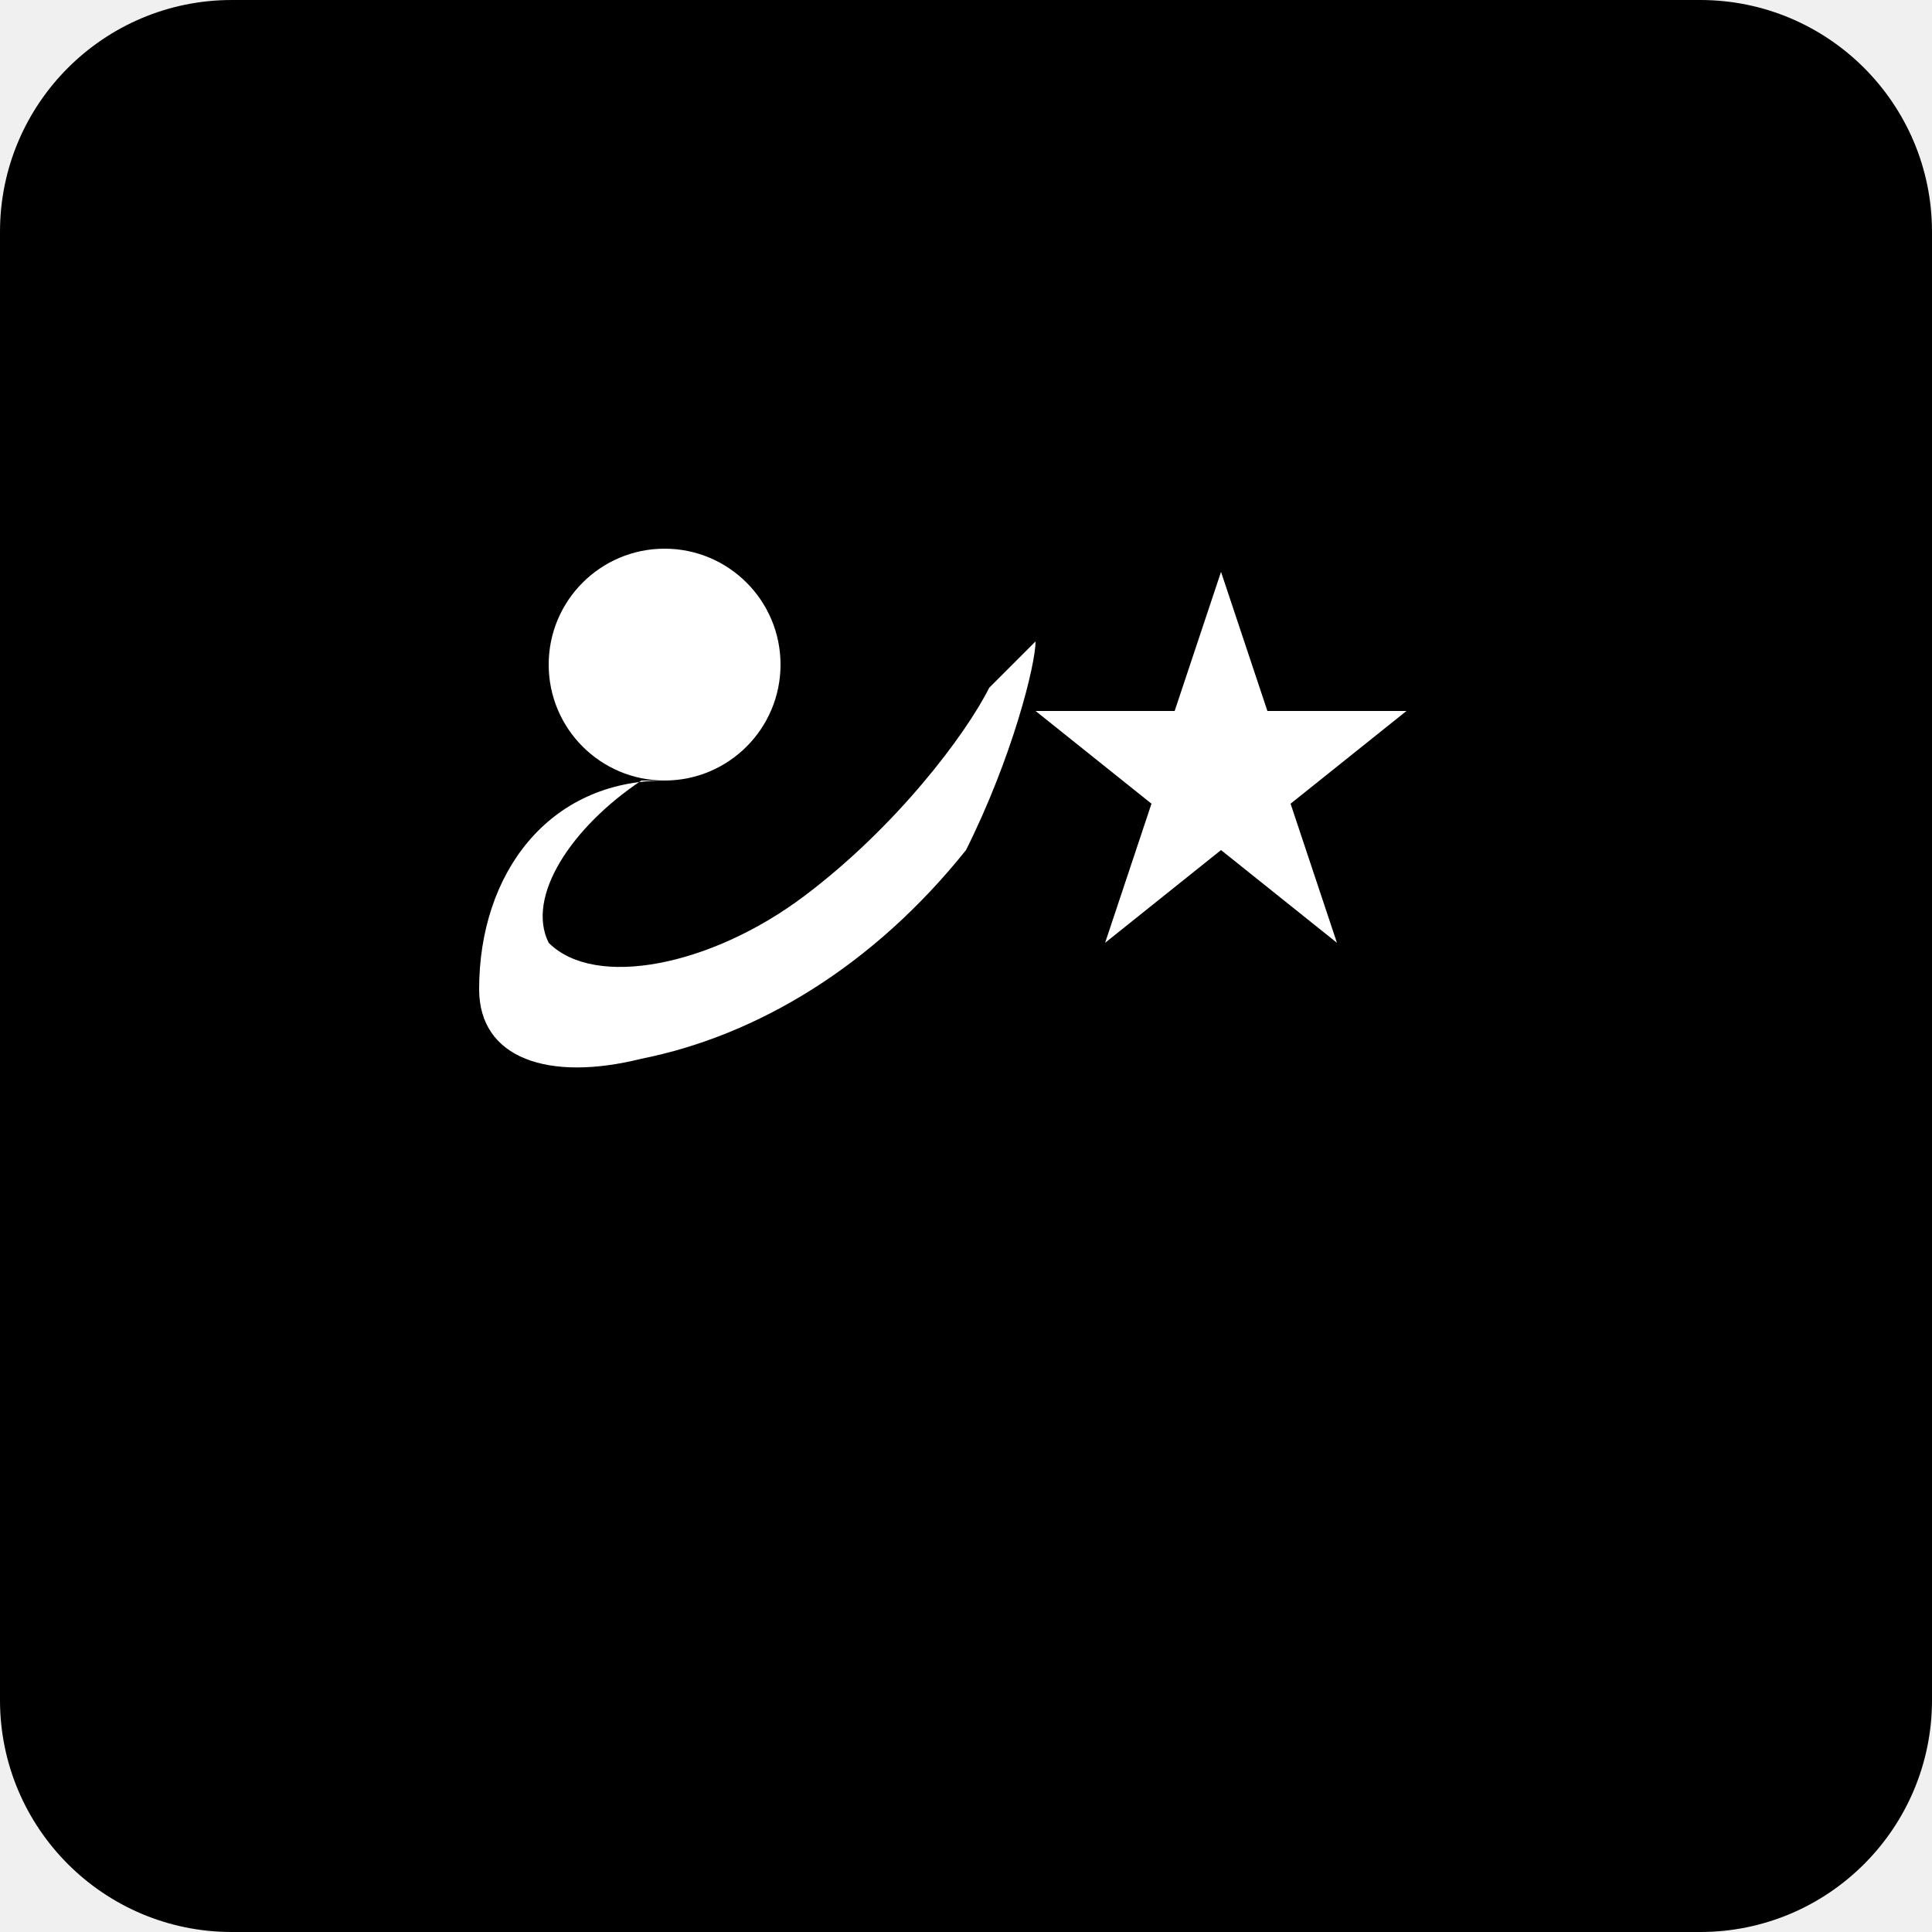
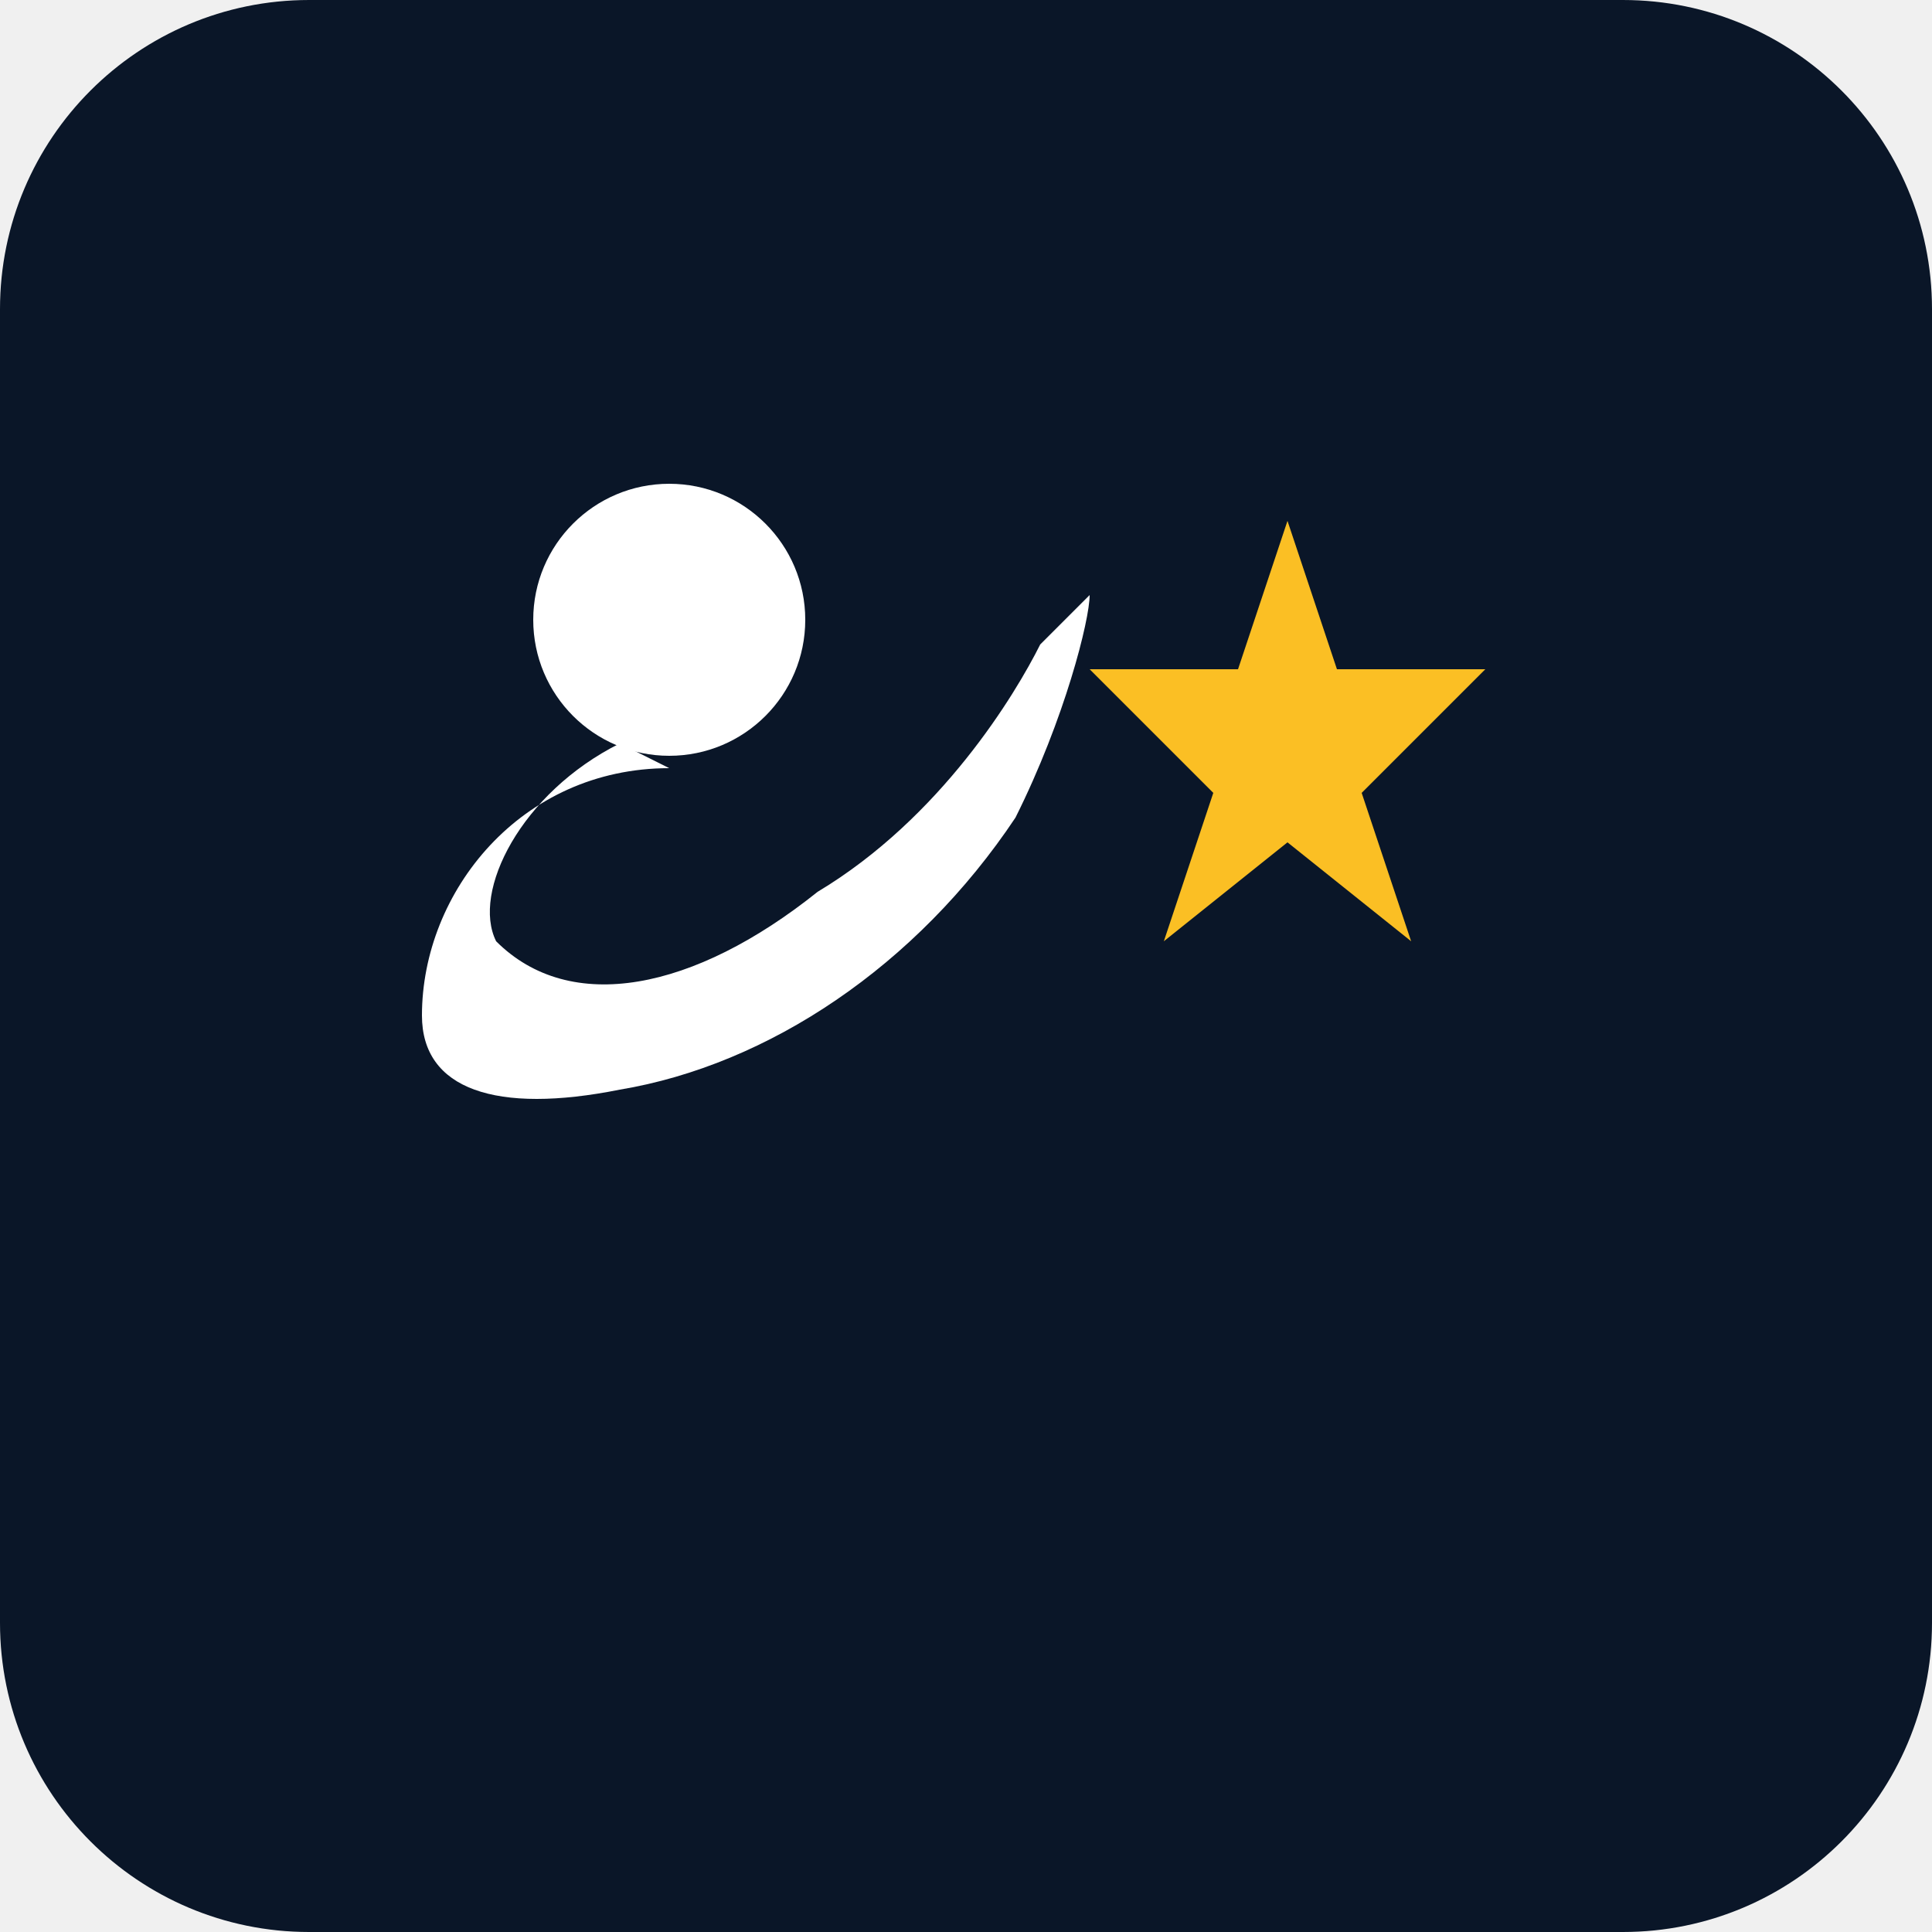
<svg xmlns="http://www.w3.org/2000/svg" viewBox="0 0 100 100" fill="none">
-   <rect width="100" height="100" rx="12" fill="#000000" />
-   <g fill="white" transform="translate(20, 20) scale(0.6)">
-     <circle cx="24" cy="24" r="10" />
-     <path d="M24 34 C14 34 8 42 8 52 C8 58 14 60 22 58 C32 56 42 50 50 40 C54 32 56 24 56 22 L52 26 C50 30 44 38 36 44 C28 50 18 52 14 48 C12 44 16 38 22 34 C23 34 24 34 Z" />
-     <path d="M72 16 L76 28 L88 28 L78 36 L82 48 L72 40 L62 48 L66 36 L56 28 L68 28 Z" />
+   <rect width="100" height="100" rx="16" fill="#0a1628" />
+   <g fill="white" transform="translate(18, 18) scale(0.64)">
+     <circle cx="26" cy="22" r="11" />
+     <path d="M26 34 C14 34 6 44 6 54 C6 60 12 62 22 60 C34 58 46 50 54 38 C58 30 60 22 60 20 L56 24 C54 28 48 38 38 44 C28 52 18 54 12 48 C10 44 14 36 22 32 C24 32 26 34 Z" />
+     <path d="M76 14 L80 26 L92 26 L82 36 L86 48 L76 40 L66 48 L70 36 L60 26 L72 26 Z" fill="#fbbf24" />
  </g>
</svg>
